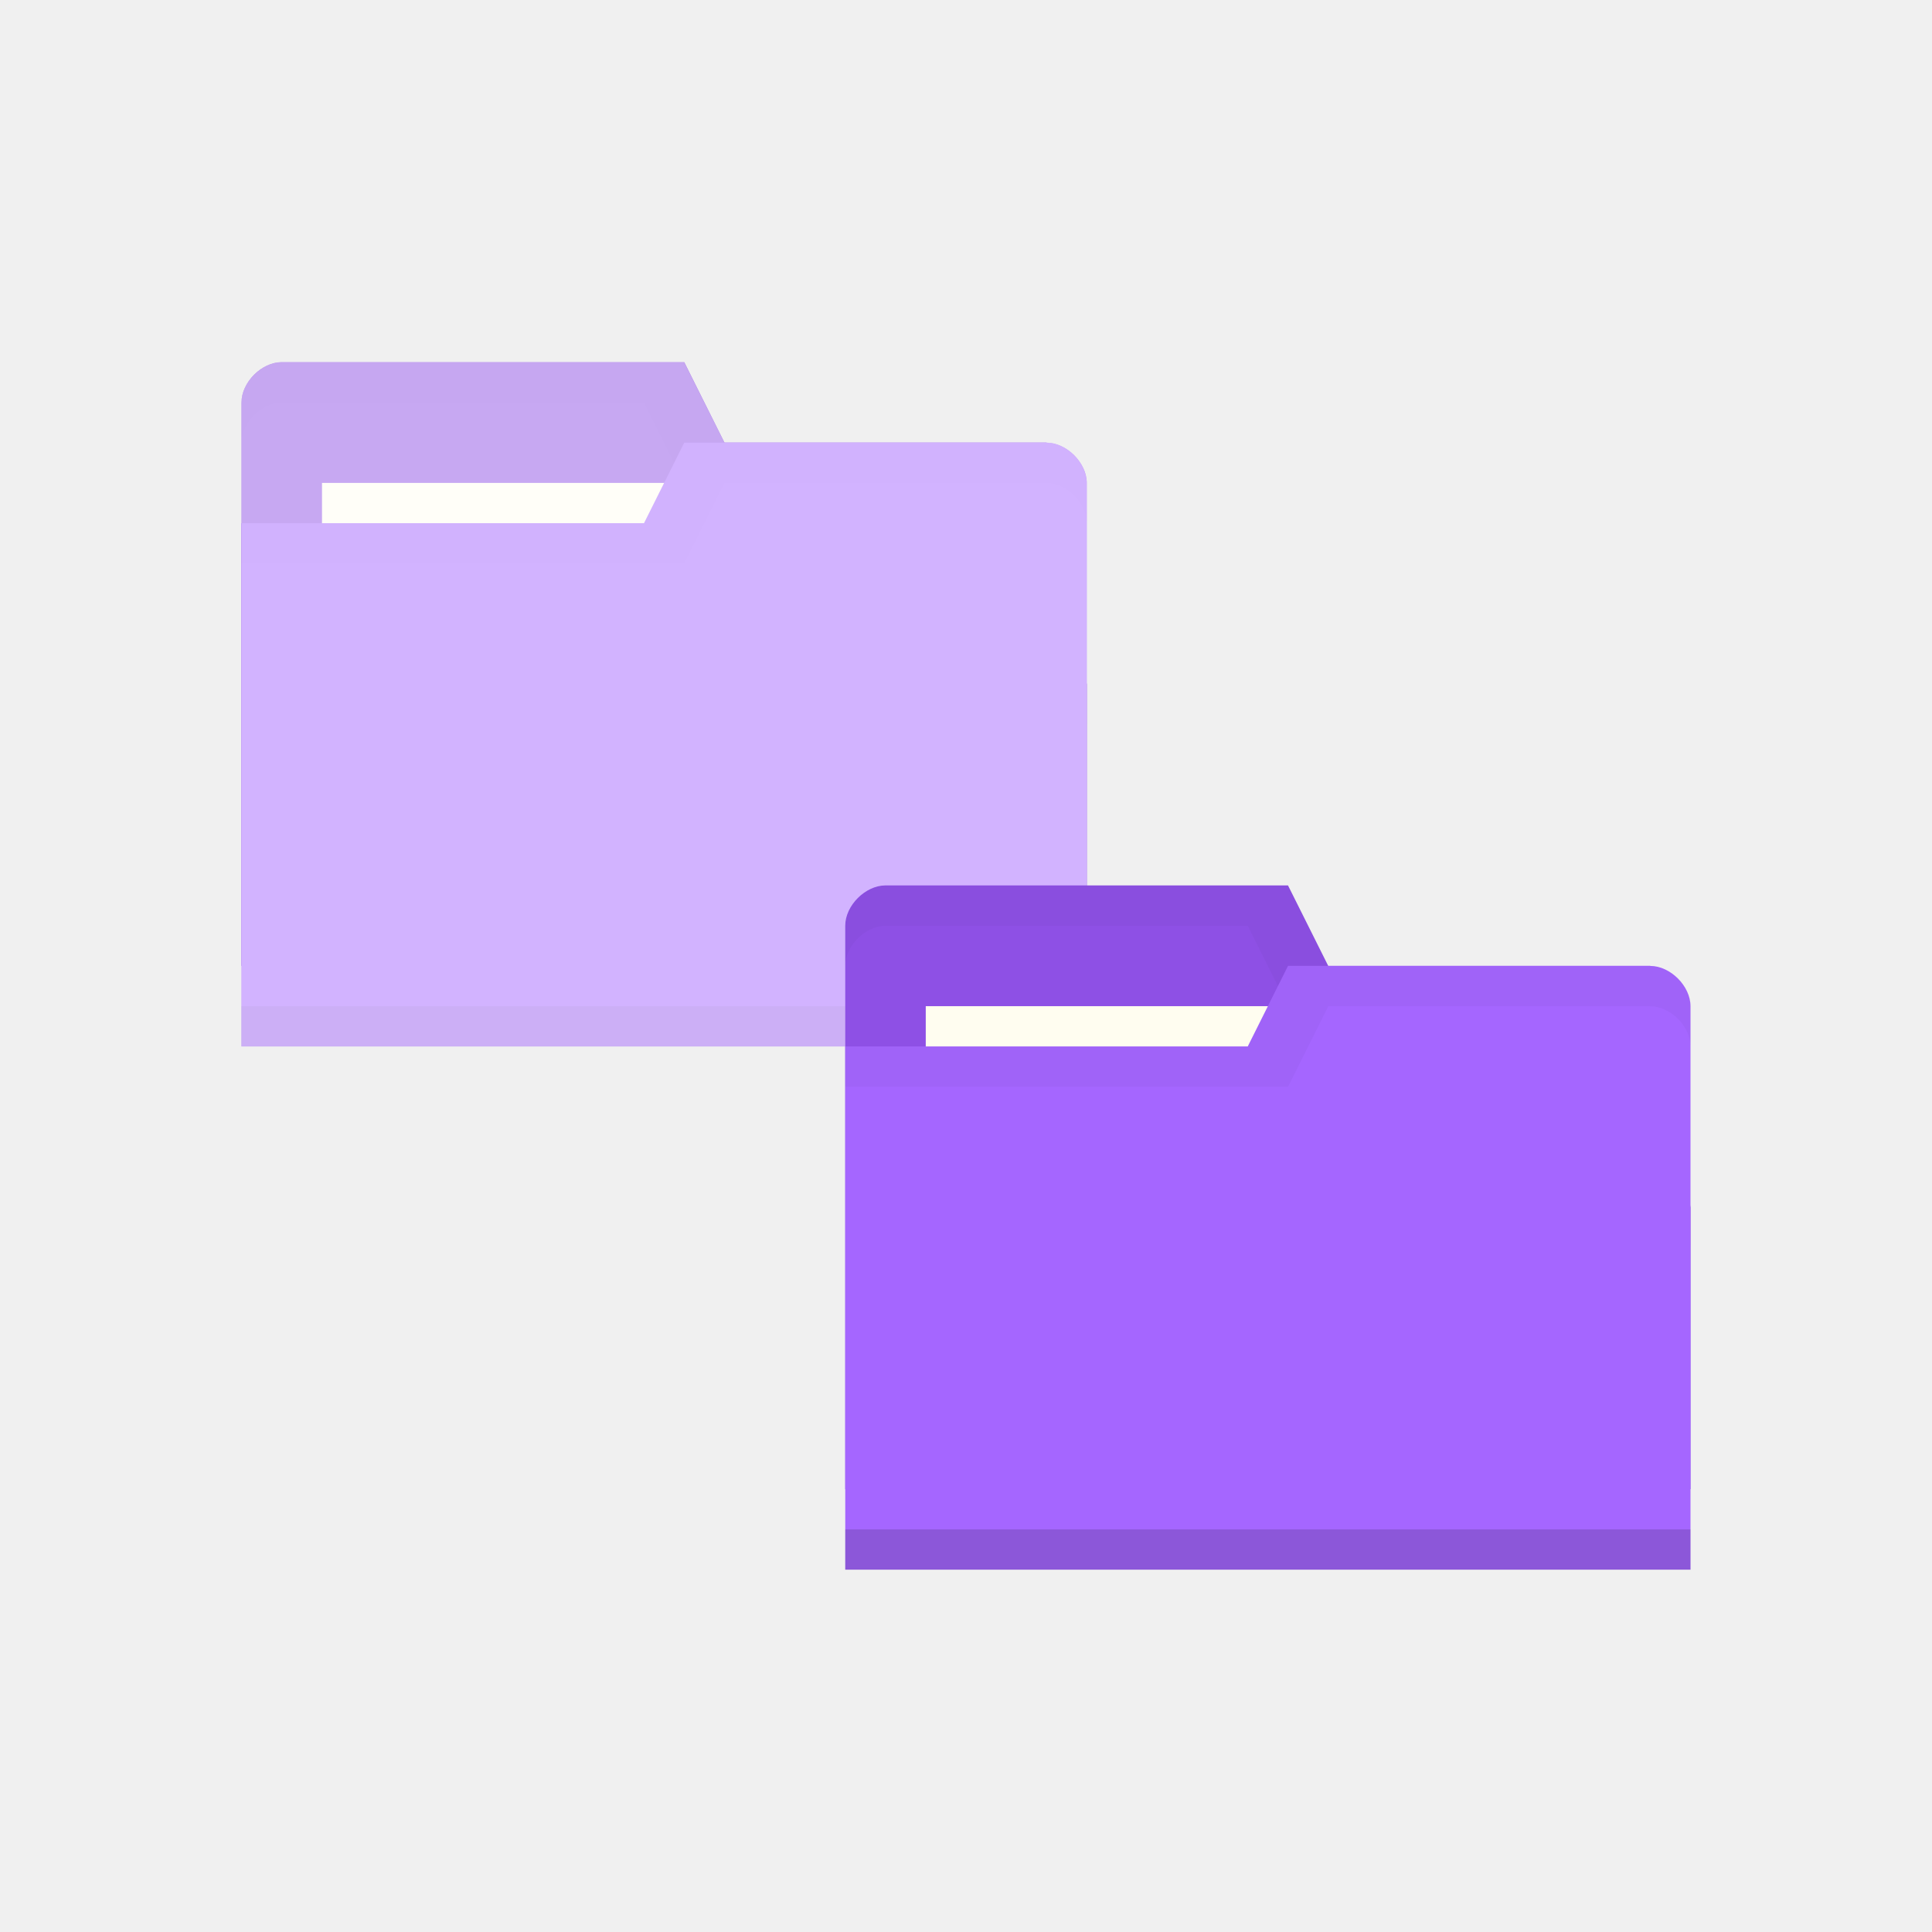
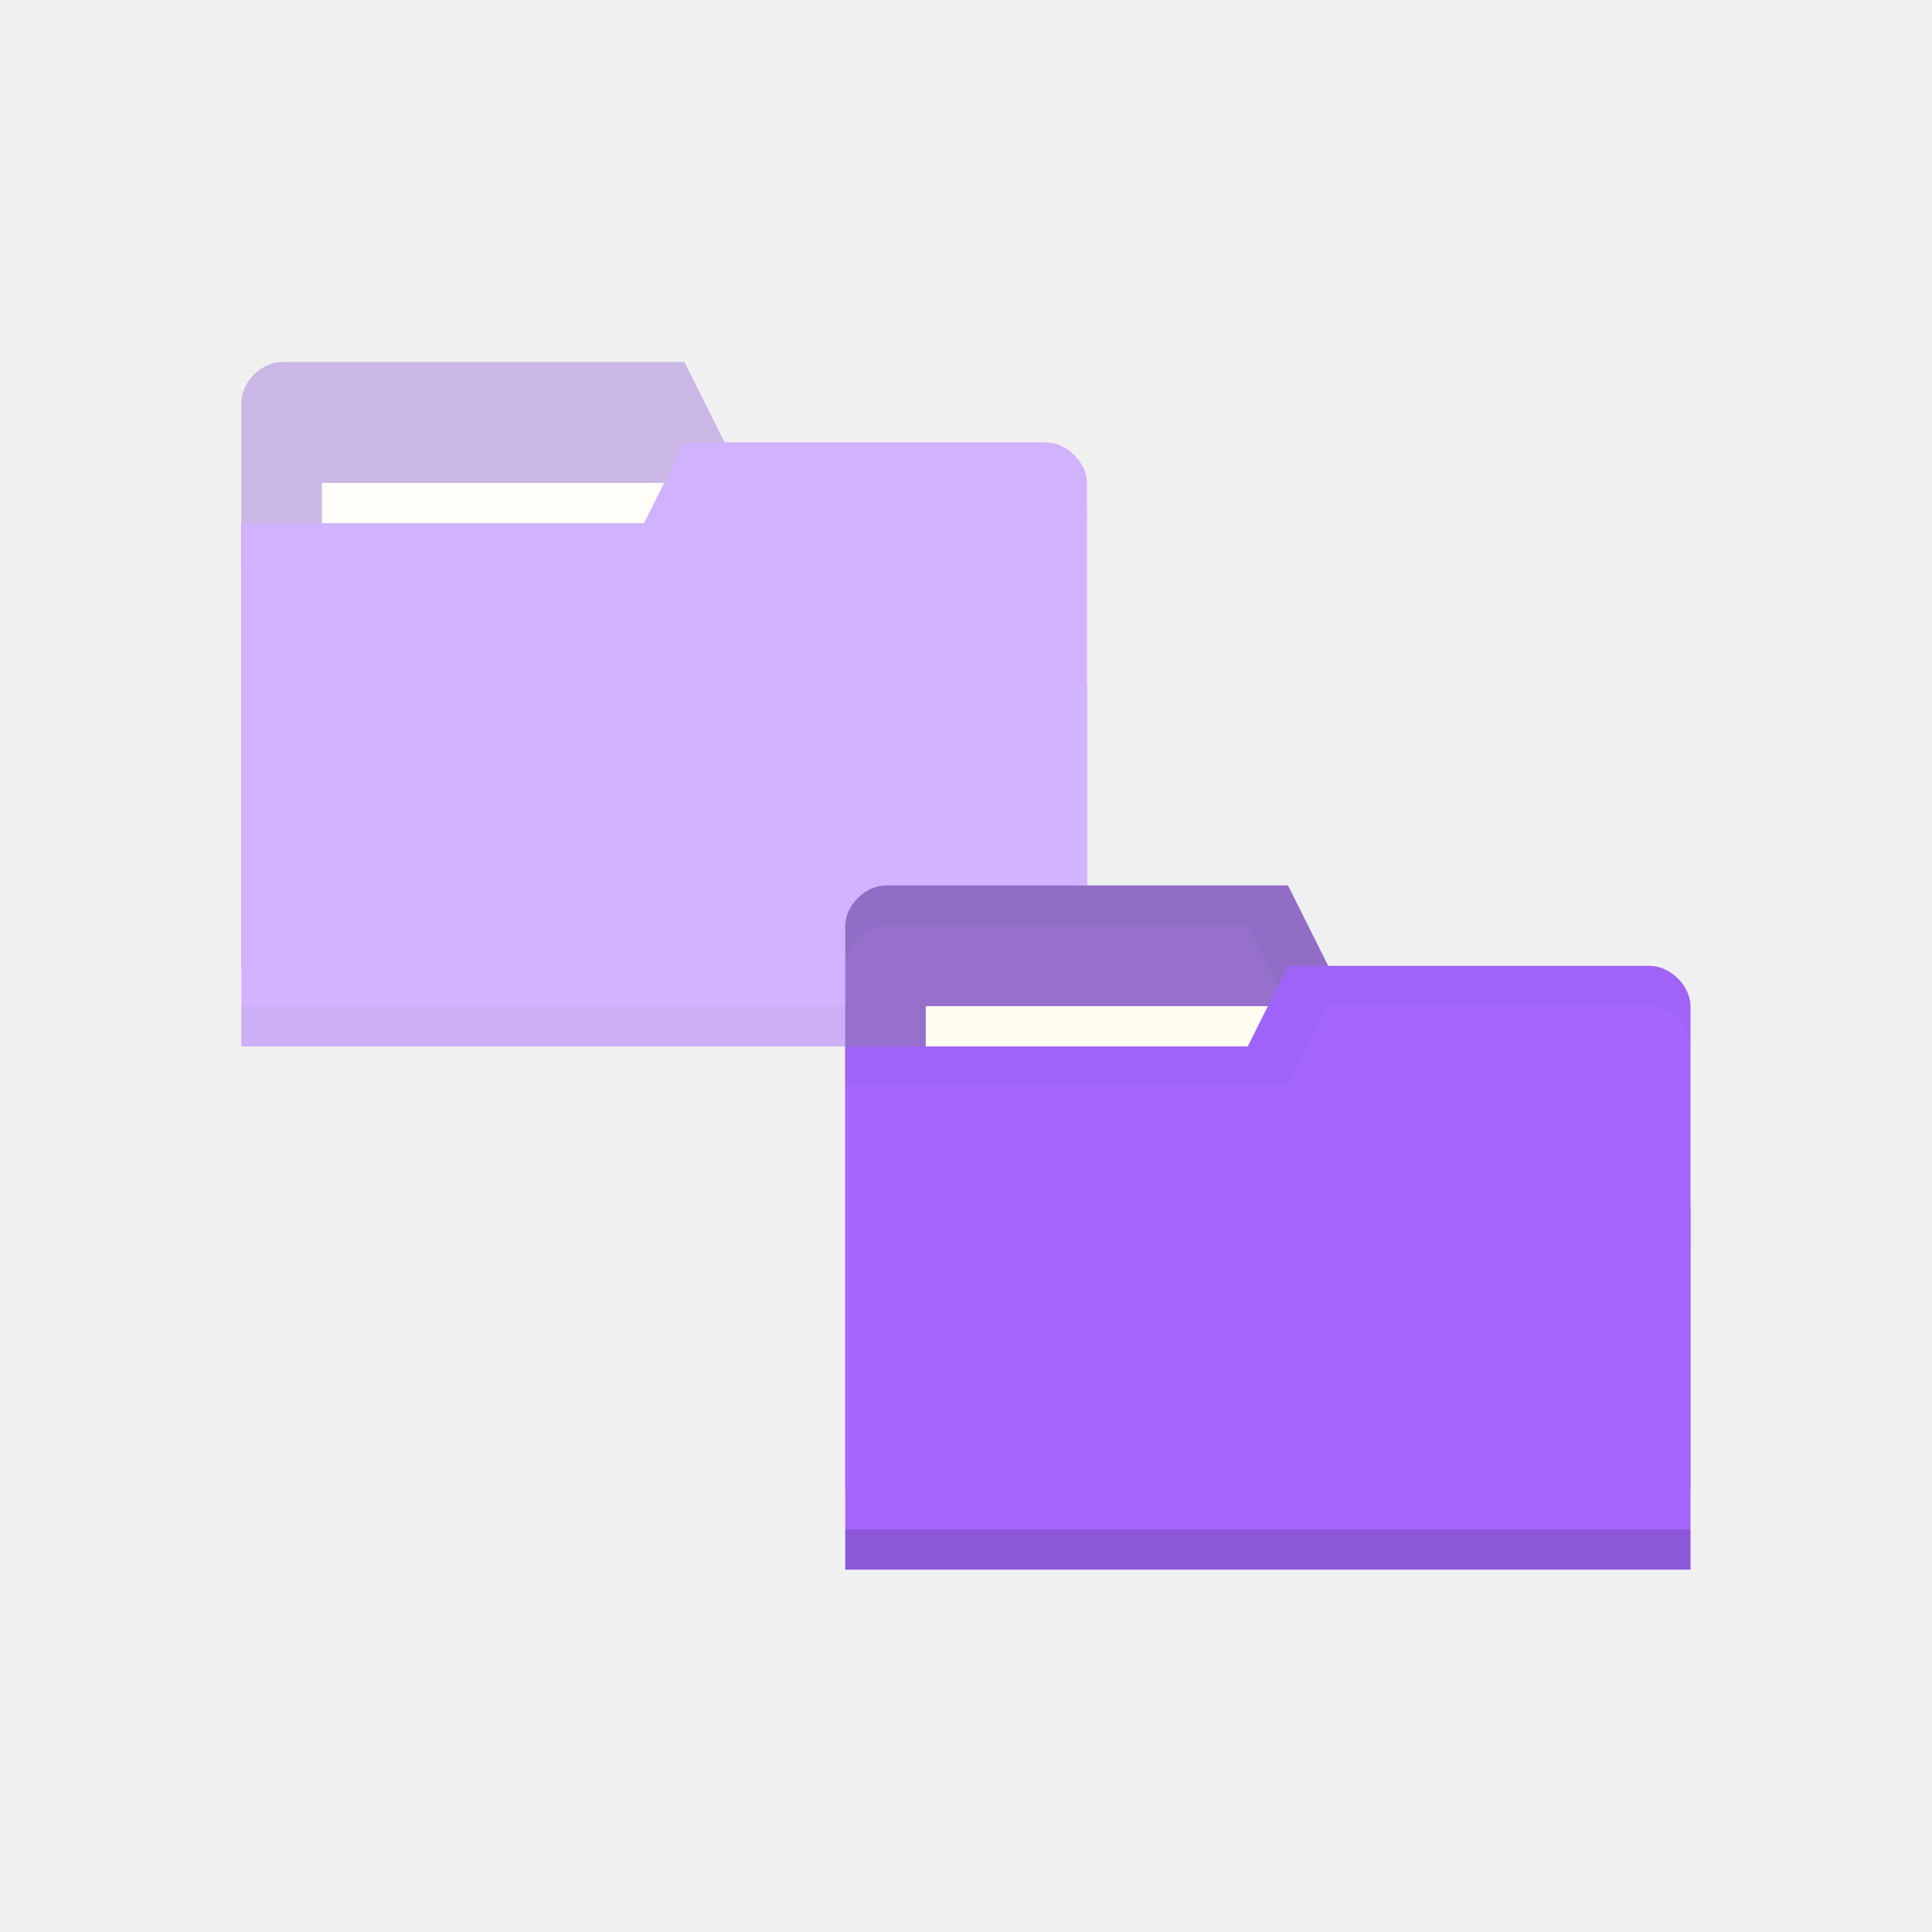
<svg xmlns="http://www.w3.org/2000/svg" viewBox="0 0 48 48">
-   <path d="m 6 9.998 0 14 21 0 0 -7 -1 -6 -8 0 -1 -2 -10 0 c -0.5 0 -1 0.5 -1 1 z" style="fill:#8E50E5;fill-opacity:1;stroke:none" />
+   <path d="m 6 9.998 0 14 21 0 0 -7 -1 -6 -8 0 -1 -2 -10 0 c -0.5 0 -1 0.5 -1 1 z" style="fill:#9670cc;fill-opacity:1;stroke:none" />
  <path d="M 7,9 C 6.5,9 6,9.5 6,10 l 0,1 c 0,-0.5 0.5,-1 1,-1 l 9,0 1,2 9,0 1,6 0,-1 -1,-6 -8,0 -1,-2 z" style="fill:#000;opacity:0.015;fill-opacity:1;stroke:none" />
  <rect x="8" height="4" y="11.998" style="fill:#fffdf0;fill-opacity:1;stroke:none" width="10" />
  <path d="m 27 11.998 0 14 -21 0 0 -13 10 0 1 -2 9 0 c 0.5 0 1 0.5 1 1 z" style="fill:#a566ff;fill-opacity:1;stroke:none" />
  <path d="m 6 24.998 0 1 21 0 0 -1 z" style="fill:#000;opacity:0.075;fill-opacity:1;stroke:none" />
  <path d="m 17 11 -1 2 -10 0 0 1 11 0 1 -2 8 0 c 0.5 0 1 0.5 1 1 l 0 -1 c 0 -0.5 -0.5 -1 -1 -1 z" style="fill:#000;opacity:0.015;fill-opacity:1;stroke:none" />
  <path d="m 7 8.998 c -0.251 0 -0.5 0.126 -0.688 0.314 c -0.093 0.093 -0.172 0.202 -0.227 0.318 c 0 0 0 0.001 0 0.002 c -0.054 0.117 -0.086 0.241 -0.086 0.365 c 0 0.001 0 0.001 0 0.002 l 0 1 l 0 1.998 l 0 0.002 l 0 1 l 0 9.998 l 0 1 l 0 1 l 21 0 l 0 -1 l 0 -1 l 0 -5.998 l 0 -1 l 0 -0.002 l 0 -3.998 l 0 -1 c 0 0 0 -0.002 0 -0.002 c 0 -0.124 -0.032 -0.249 -0.086 -0.365 c 0 0 0 -0.002 0 -0.002 c -0.054 -0.117 -0.133 -0.227 -0.227 -0.32 c -0.188 -0.188 -0.438 -0.313 -0.688 -0.313 l -8 0 l -1 -1.998 l 0 -0.002 l -10 0 z" style="fill:#fff;opacity:0.5;fill-opacity:1;stroke:none" />
-   <path d="m 21 22.998 0 14 21 0 0 -7 -1 -6 -8 0 -1 -2 -10 0 c -0.5 0 -1 0.5 -1 1 z" style="fill:#8E50E5;fill-opacity:1;stroke:none" />
+   <path d="m 21 22.998 0 14 21 0 0 -7 -1 -6 -8 0 -1 -2 -10 0 c -0.5 0 -1 0.5 -1 1 z" style="fill:#9670cc;fill-opacity:1;stroke:none" />
  <path d="m 22 22 c -0.5 0 -1 0.5 -1 1 l 0 1 c 0 -0.5 0.5 -1 1 -1 l 9 0 1 2 9 0 1 6 0 -1 -1 -6 -8 0 -1 -2 z" style="fill:#000;opacity:0.03;fill-opacity:1;stroke:none" />
  <rect x="23" y="24.998" height="4" style="fill:#fffdf0;fill-opacity:1;stroke:none" width="10" />
  <path d="m 42 24.998 0 14 -21 0 0 -13 10 0 1 -2 9 0 c 0.5 0 1 0.5 1 1 z" style="fill:#a566ff;fill-opacity:1;stroke:none" />
  <path d="m 21 37.998 0 1 21 0 0 -1 z" style="fill:#000;opacity:0.15;fill-opacity:1;stroke:none" />
  <path d="m 32 24 -1 2 -10 0 0 1 11 0 1 -2 8 0 c 0.5 0 1 0.5 1 1 l 0 -1 c 0 -0.5 -0.5 -1 -1 -1 z" style="fill:#000;opacity:0.03;fill-opacity:1;stroke:none" />
</svg>
